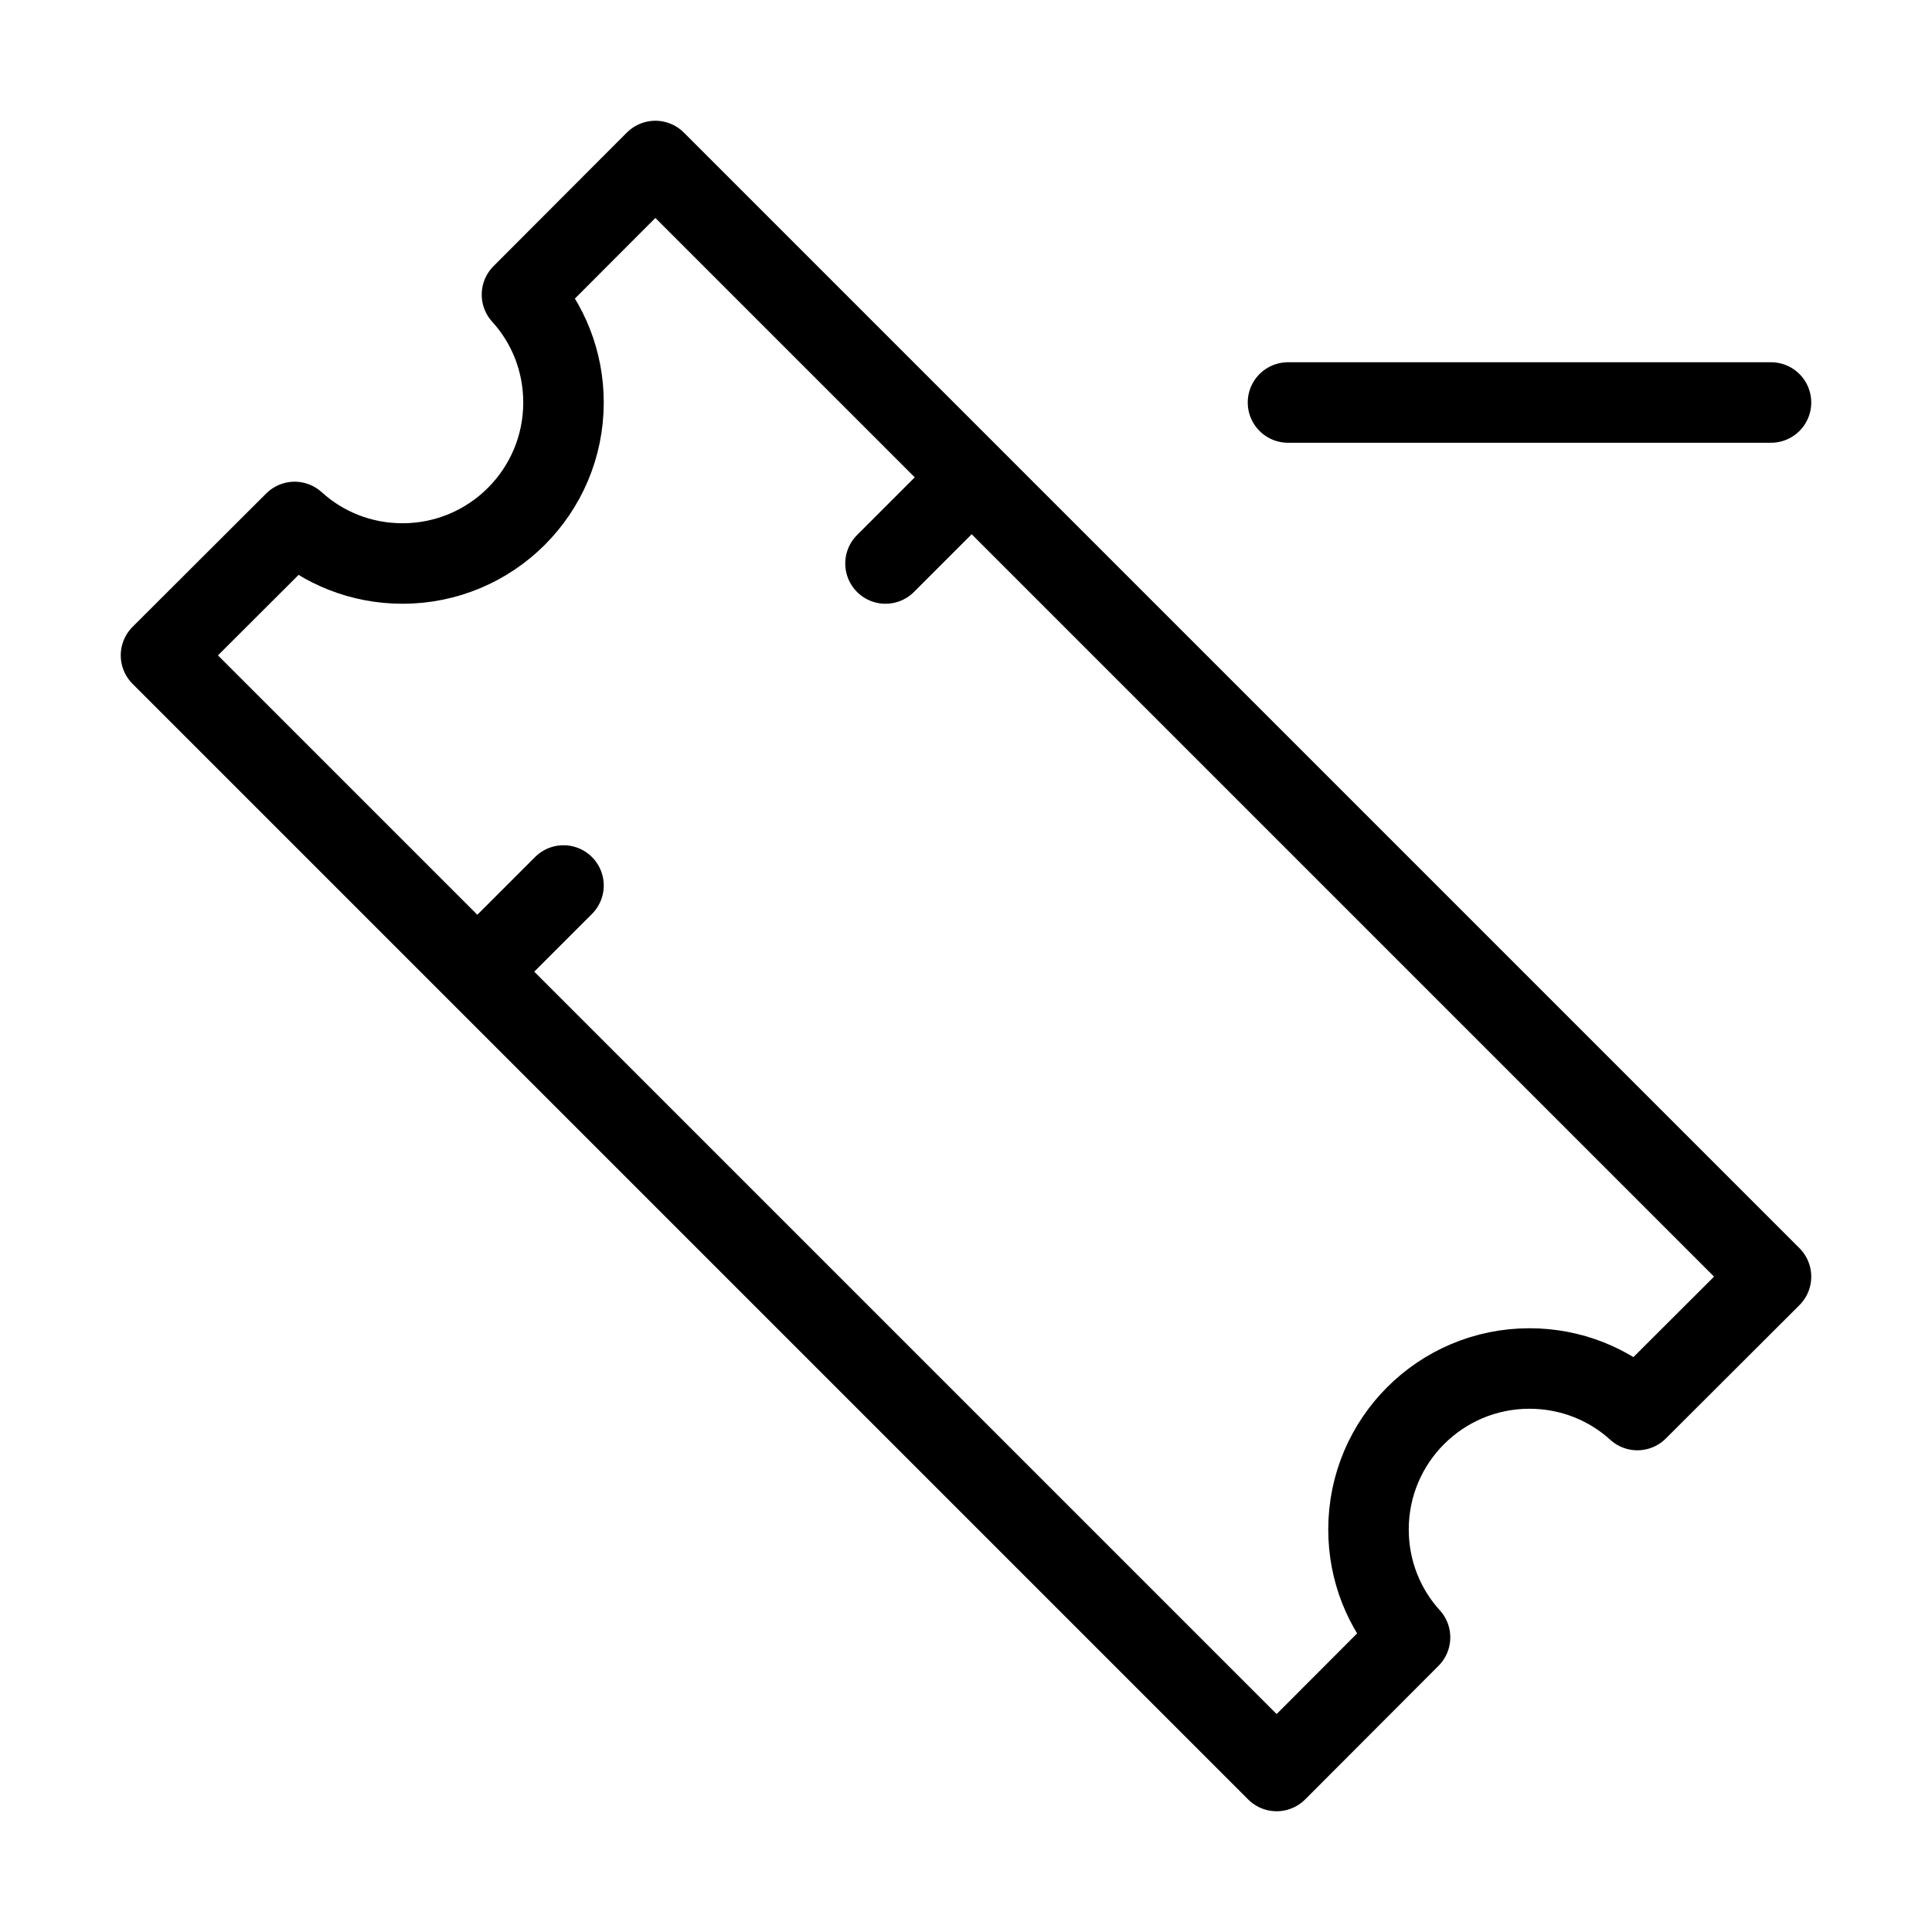
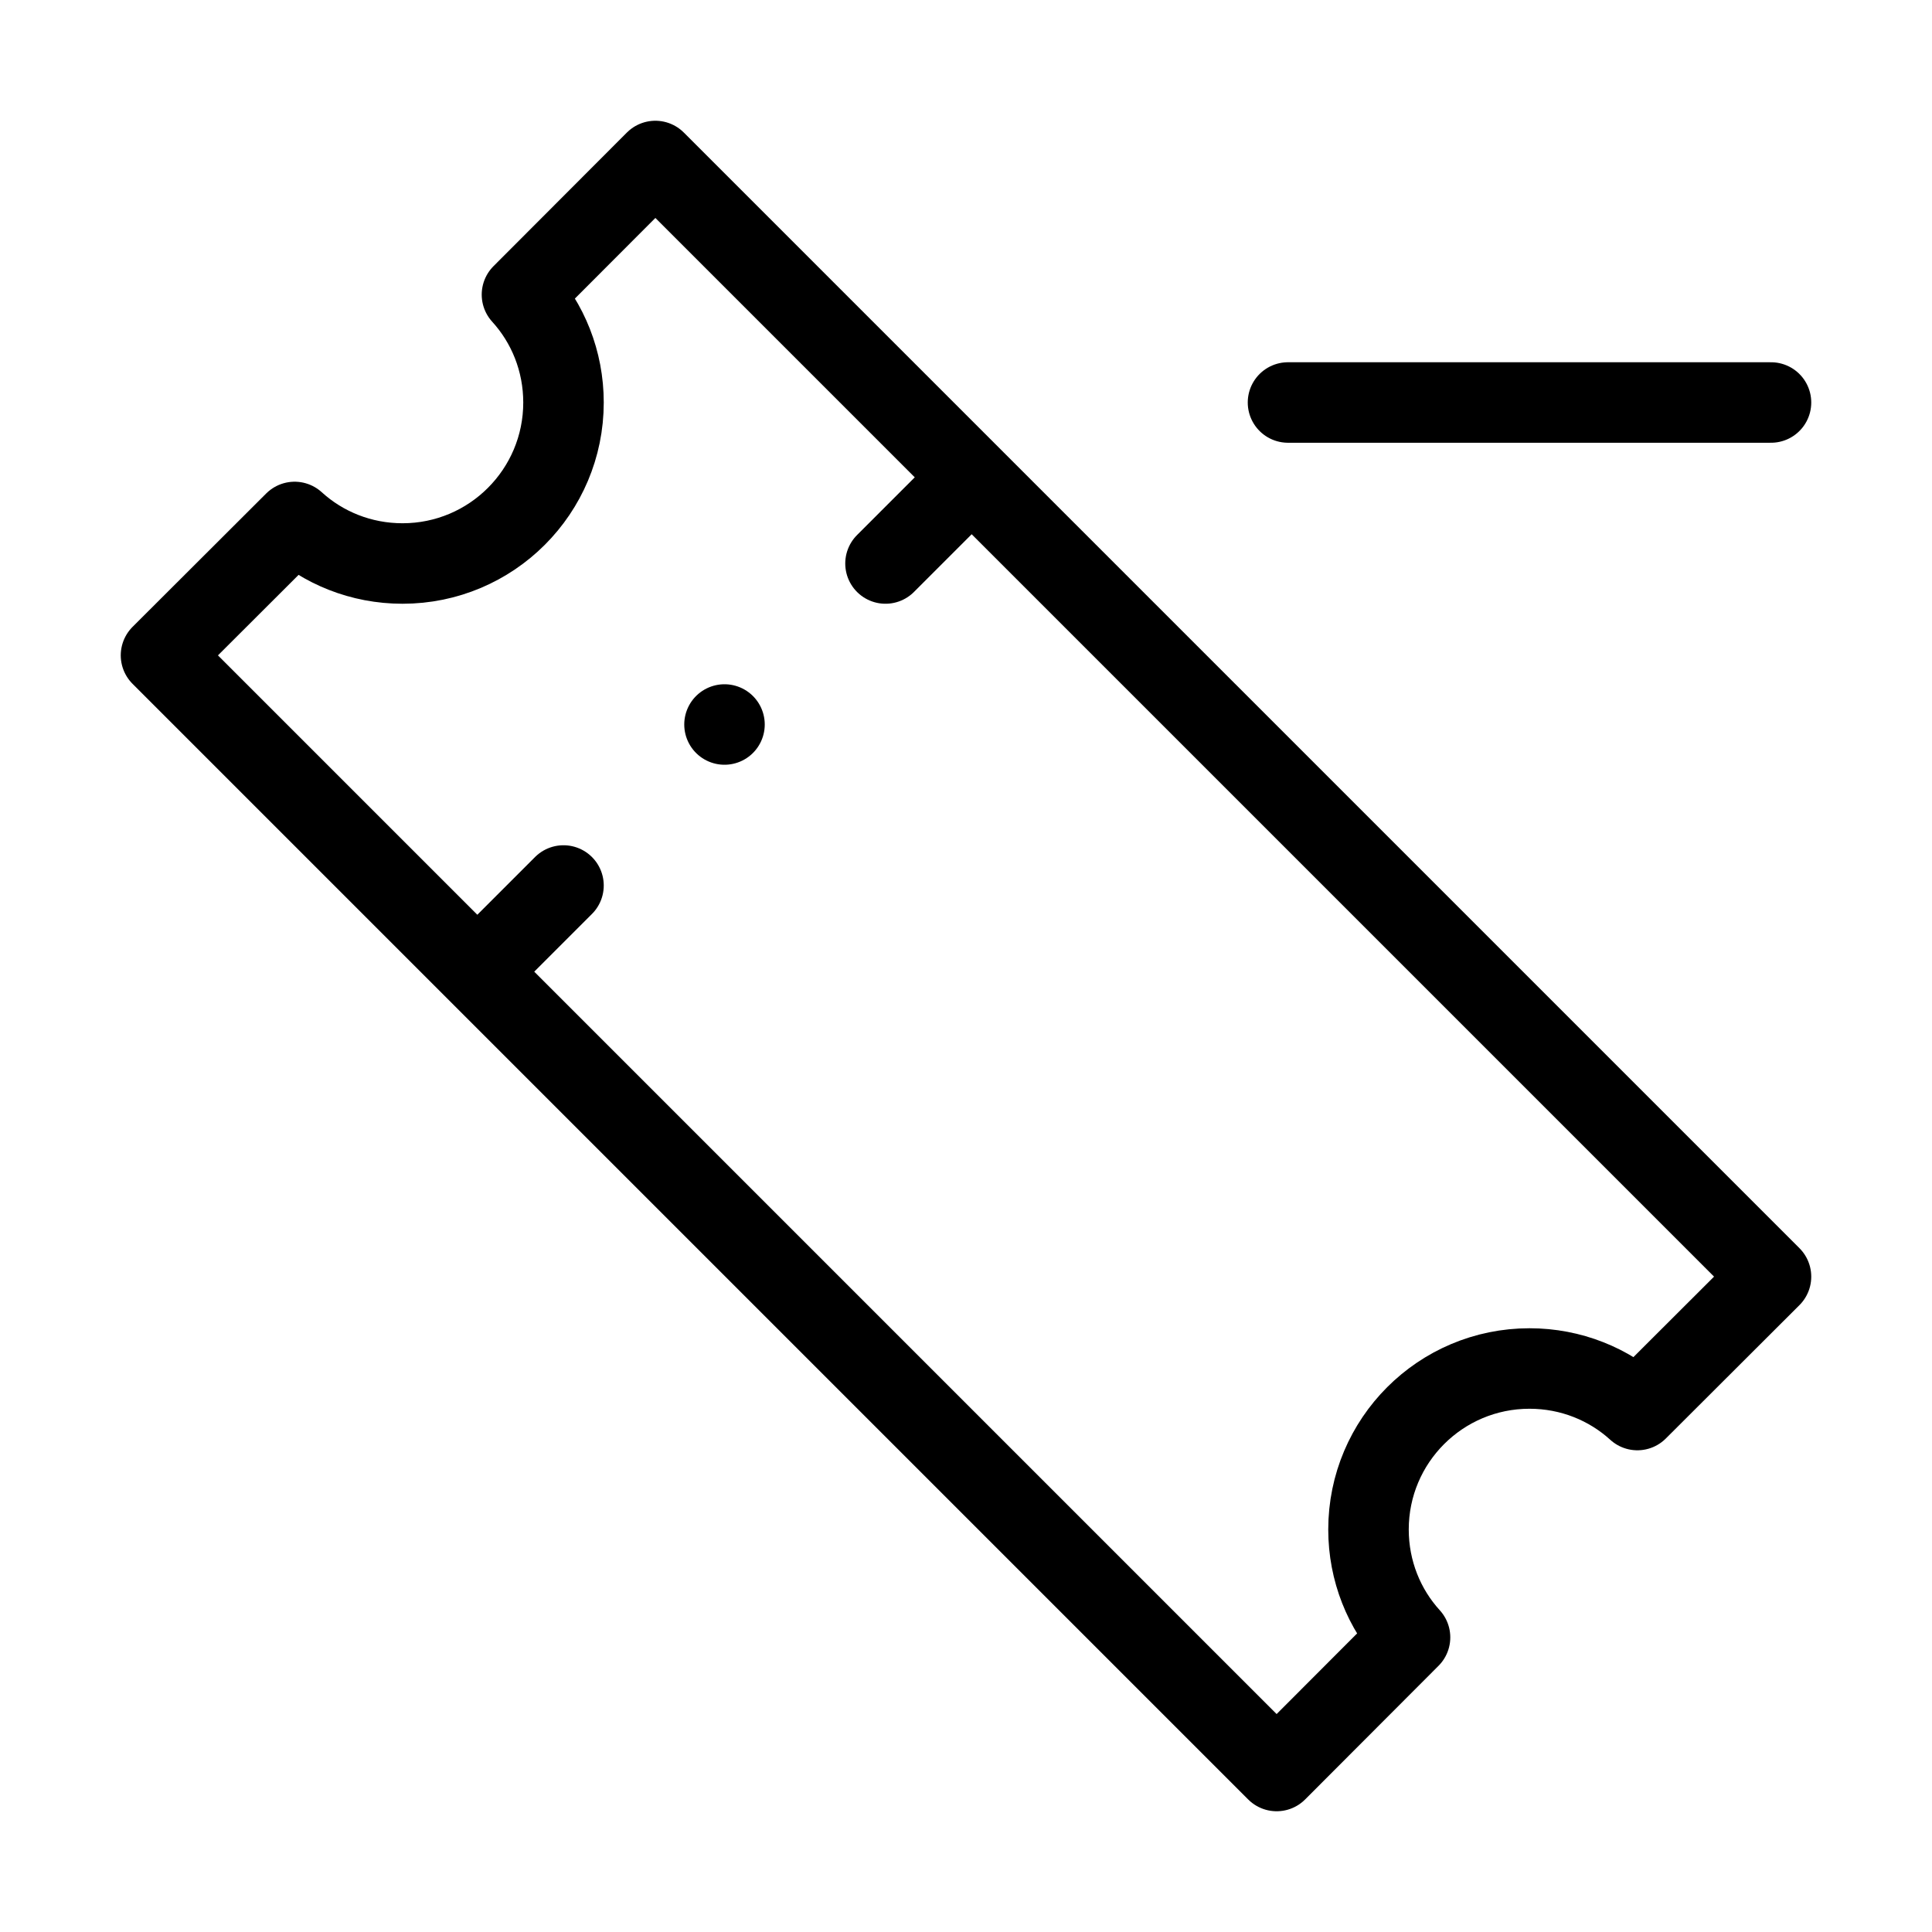
<svg xmlns="http://www.w3.org/2000/svg" viewBox="0 0 24 24">
  <path d="M16 5L22 5" fill="none" stroke="currentColor" stroke-linecap="round" stroke-linejoin="round" />
  <path d="M6.484 3.66L8.141 2L22 15.859L20.34 17.516C19.988 17.195 19.516 17 19 17C17.895 17 17 17.895 17 19C17 19.516 17.195 19.988 17.516 20.34L15.859 22L2 8.141L3.66 6.484C4.012 6.805 4.484 7 5 7C6.105 7 7 6.105 7 5C7 4.484 6.805 4.012 6.484 3.66Z" fill="none" stroke="currentColor" stroke-linecap="round" stroke-linejoin="round" />
  <path d="M6 12L7 11" fill="none" stroke="currentColor" stroke-linecap="round" stroke-linejoin="round" />
  <path d="M11 7L12 6" fill="none" stroke="currentColor" stroke-linecap="round" stroke-linejoin="round" />
+   <path d="M9 9L9 9" fill="none" stroke="currentColor" stroke-linecap="round" stroke-linejoin="round" />
</svg>
